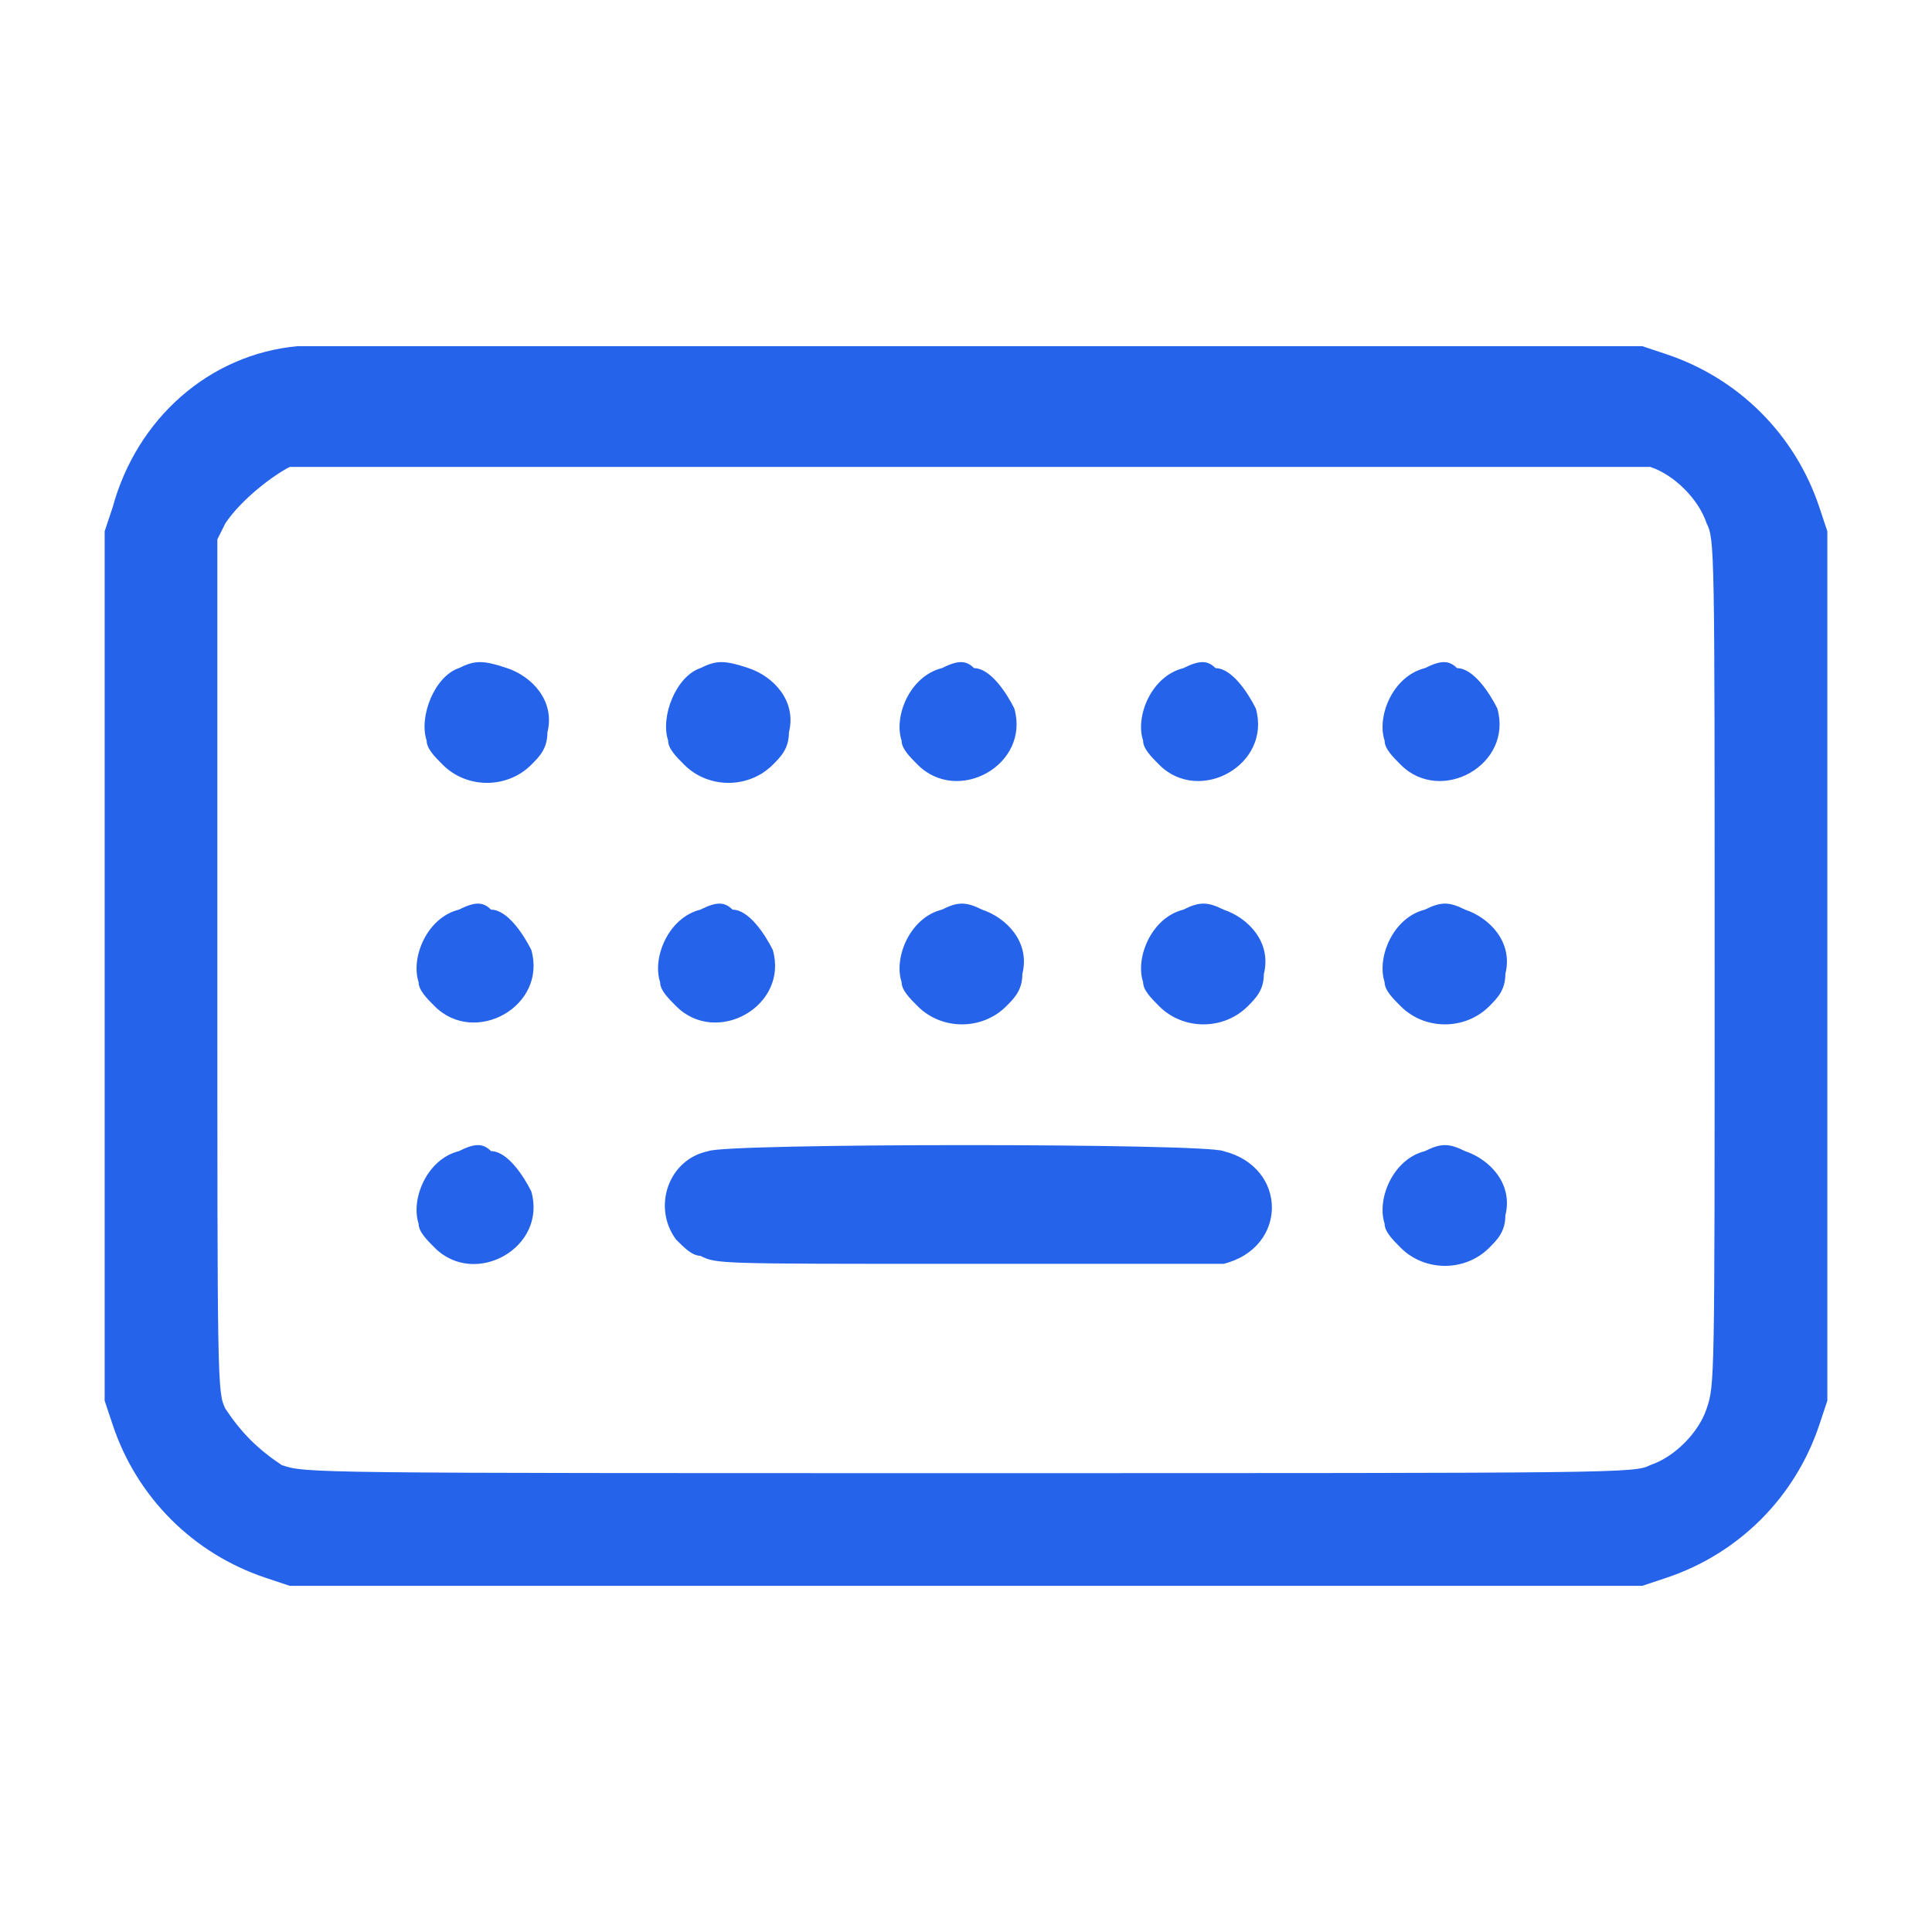
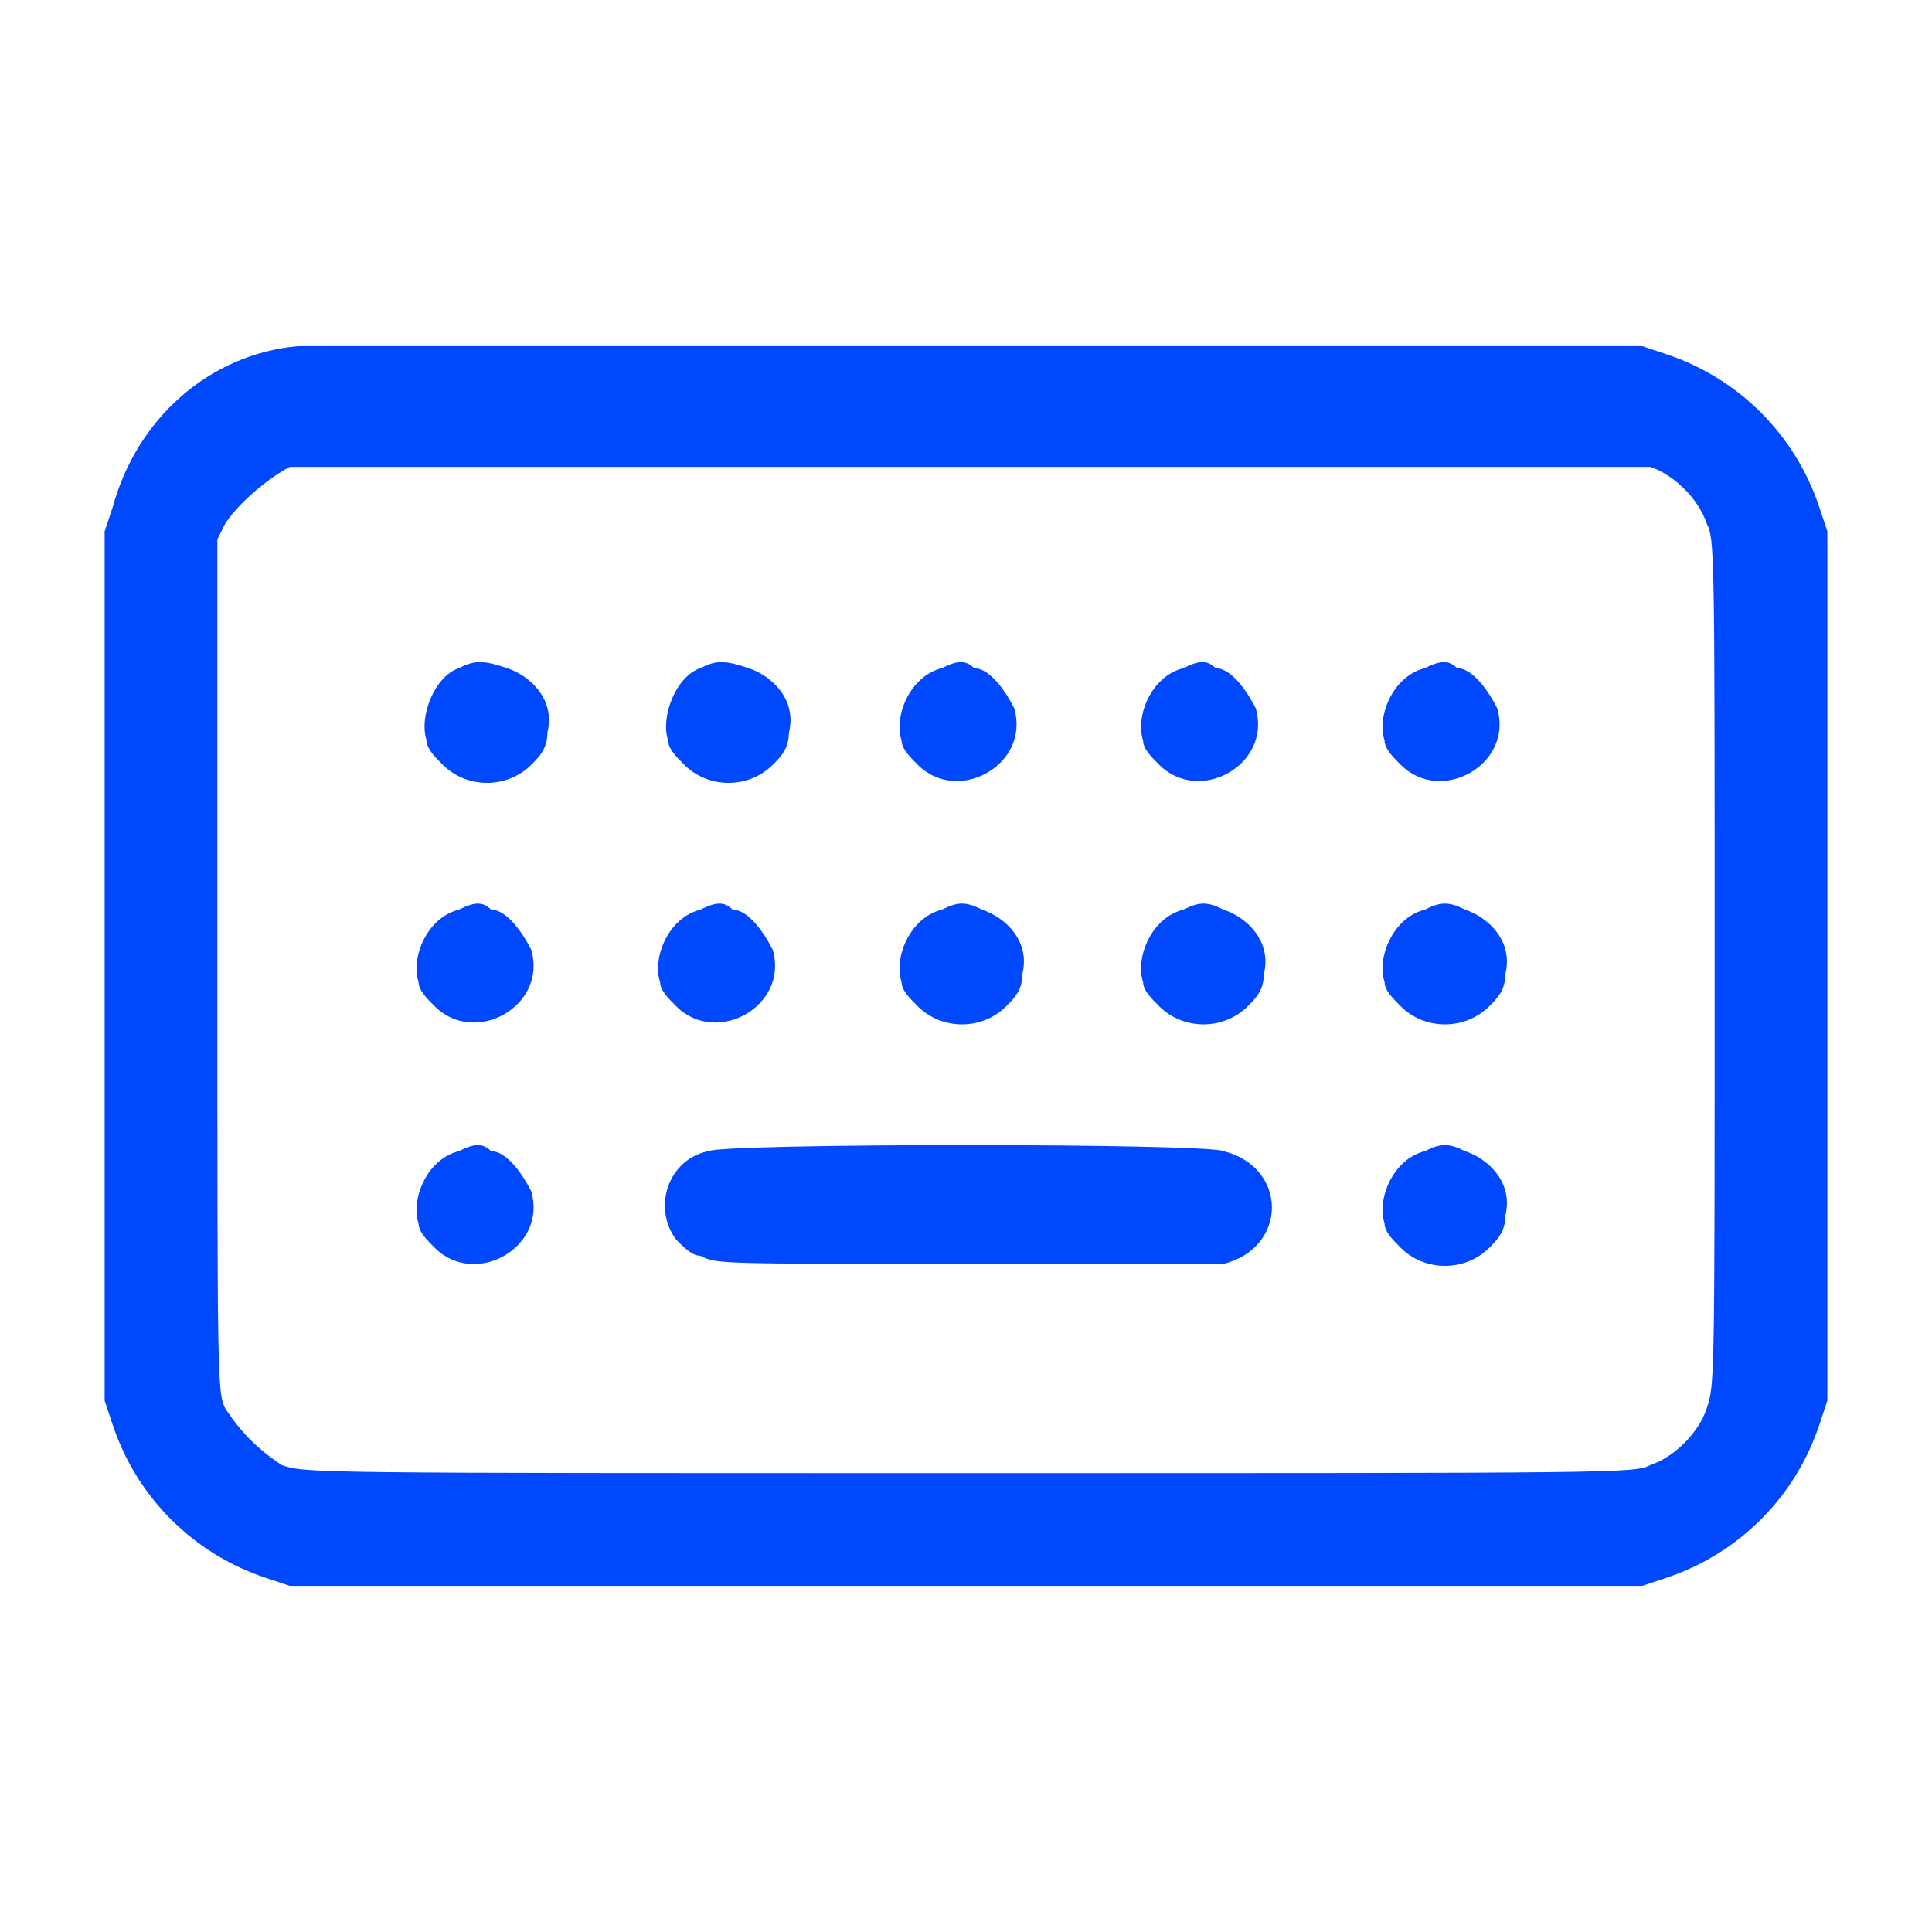
<svg xmlns="http://www.w3.org/2000/svg" version="1.1" id="Ebene_1" x="0px" y="0px" viewBox="0 0 24 24" style="enable-background:new 0 0 24 24;" xml:space="preserve">
  <style type="text/css">
- 	.st0{fill-rule:evenodd;clip-rule:evenodd;fill:#2563EB;}
+ 	.st0{fill-rule:evenodd;clip-rule:evenodd;fill:#0048FE;}
</style>
  <path class="st0" d="M3.7,4.3c-1.1,0.1-2,0.9-2.3,2L1.3,6.6v10.8l0.1,0.3c0.3,0.9,1,1.6,1.9,1.9l0.3,0.1h16.8l0.3-0.1  c0.9-0.3,1.6-1,1.9-1.9l0.1-0.3V6.6l-0.1-0.3c-0.3-0.9-1-1.6-1.9-1.9l-0.3-0.1l-8.3,0C7.6,4.3,3.8,4.3,3.7,4.3 M20.5,5.8  c0.3,0.1,0.6,0.4,0.7,0.7c0.1,0.2,0.1,0.3,0.1,5.5s0,5.2-0.1,5.5c-0.1,0.3-0.4,0.6-0.7,0.7c-0.2,0.1-0.3,0.1-8.5,0.1s-8.2,0-8.5-0.1  C3.2,18,3,17.8,2.8,17.5c-0.1-0.2-0.1-0.3-0.1-5.5l0-5.3l0.1-0.2C3,6.2,3.4,5.9,3.6,5.8c0.1,0,3.8,0,8.3,0  C20.2,5.8,20.2,5.8,20.5,5.8 M5.7,8.3C5.4,8.4,5.2,8.9,5.3,9.2c0,0.1,0.1,0.2,0.2,0.3c0.3,0.3,0.8,0.3,1.1,0  c0.1-0.1,0.2-0.2,0.2-0.4c0.1-0.4-0.2-0.7-0.5-0.8C6,8.2,5.9,8.2,5.7,8.3 M8.7,8.3C8.4,8.4,8.2,8.9,8.3,9.2c0,0.1,0.1,0.2,0.2,0.3  c0.3,0.3,0.8,0.3,1.1,0c0.1-0.1,0.2-0.2,0.2-0.4c0.1-0.4-0.2-0.7-0.5-0.8C9,8.2,8.9,8.2,8.7,8.3 M11.7,8.3c-0.4,0.1-0.6,0.6-0.5,0.9  c0,0.1,0.1,0.2,0.2,0.3c0.5,0.5,1.4,0,1.2-0.7c-0.1-0.2-0.3-0.5-0.5-0.5C12,8.2,11.9,8.2,11.7,8.3 M14.7,8.3  c-0.4,0.1-0.6,0.6-0.5,0.9c0,0.1,0.1,0.2,0.2,0.3c0.5,0.5,1.4,0,1.2-0.7c-0.1-0.2-0.3-0.5-0.5-0.5C15,8.2,14.9,8.2,14.7,8.3   M17.7,8.3c-0.4,0.1-0.6,0.6-0.5,0.9c0,0.1,0.1,0.2,0.2,0.3c0.5,0.5,1.4,0,1.2-0.7c-0.1-0.2-0.3-0.5-0.5-0.5  C18,8.2,17.9,8.2,17.7,8.3 M5.7,11.3c-0.4,0.1-0.6,0.6-0.5,0.9c0,0.1,0.1,0.2,0.2,0.3c0.5,0.5,1.4,0,1.2-0.7  c-0.1-0.2-0.3-0.5-0.5-0.5C6,11.2,5.9,11.2,5.7,11.3 M8.7,11.3c-0.4,0.1-0.6,0.6-0.5,0.9c0,0.1,0.1,0.2,0.2,0.3  c0.5,0.5,1.4,0,1.2-0.7c-0.1-0.2-0.3-0.5-0.5-0.5C9,11.2,8.9,11.2,8.7,11.3 M11.7,11.3c-0.4,0.1-0.6,0.6-0.5,0.9  c0,0.1,0.1,0.2,0.2,0.3c0.3,0.3,0.8,0.3,1.1,0c0.1-0.1,0.2-0.2,0.2-0.4c0.1-0.4-0.2-0.7-0.5-0.8C12,11.2,11.9,11.2,11.7,11.3   M14.7,11.3c-0.4,0.1-0.6,0.6-0.5,0.9c0,0.1,0.1,0.2,0.2,0.3c0.3,0.3,0.8,0.3,1.1,0c0.1-0.1,0.2-0.2,0.2-0.4  c0.1-0.4-0.2-0.7-0.5-0.8C15,11.2,14.9,11.2,14.7,11.3 M17.7,11.3c-0.4,0.1-0.6,0.6-0.5,0.9c0,0.1,0.1,0.2,0.2,0.3  c0.3,0.3,0.8,0.3,1.1,0c0.1-0.1,0.2-0.2,0.2-0.4c0.1-0.4-0.2-0.7-0.5-0.8C18,11.2,17.9,11.2,17.7,11.3 M5.7,14.3  c-0.4,0.1-0.6,0.6-0.5,0.9c0,0.1,0.1,0.2,0.2,0.3c0.5,0.5,1.4,0,1.2-0.7c-0.1-0.2-0.3-0.5-0.5-0.5C6,14.2,5.9,14.2,5.7,14.3   M8.8,14.3c-0.5,0.1-0.7,0.7-0.4,1.1c0.1,0.1,0.2,0.2,0.3,0.2c0.2,0.1,0.2,0.1,3.2,0.1c2.1,0,3.1,0,3.3,0c0.8-0.2,0.8-1.2,0-1.4  C15,14.2,9,14.2,8.8,14.3 M17.7,14.3c-0.4,0.1-0.6,0.6-0.5,0.9c0,0.1,0.1,0.2,0.2,0.3c0.3,0.3,0.8,0.3,1.1,0  c0.1-0.1,0.2-0.2,0.2-0.4c0.1-0.4-0.2-0.7-0.5-0.8C18,14.2,17.9,14.2,17.7,14.3" />
</svg>
